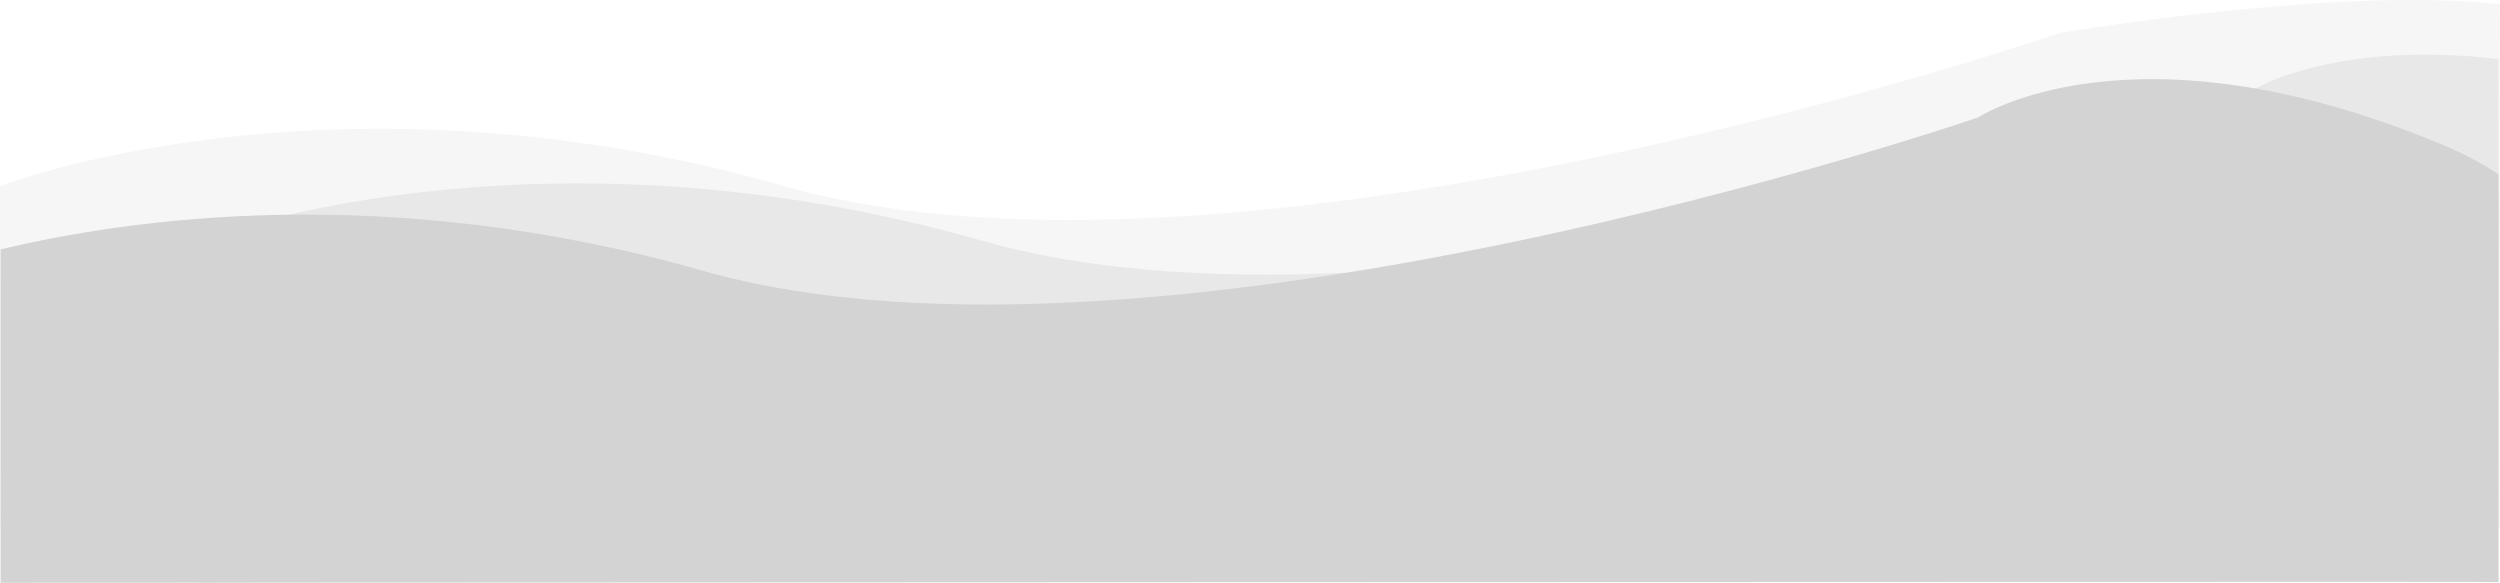
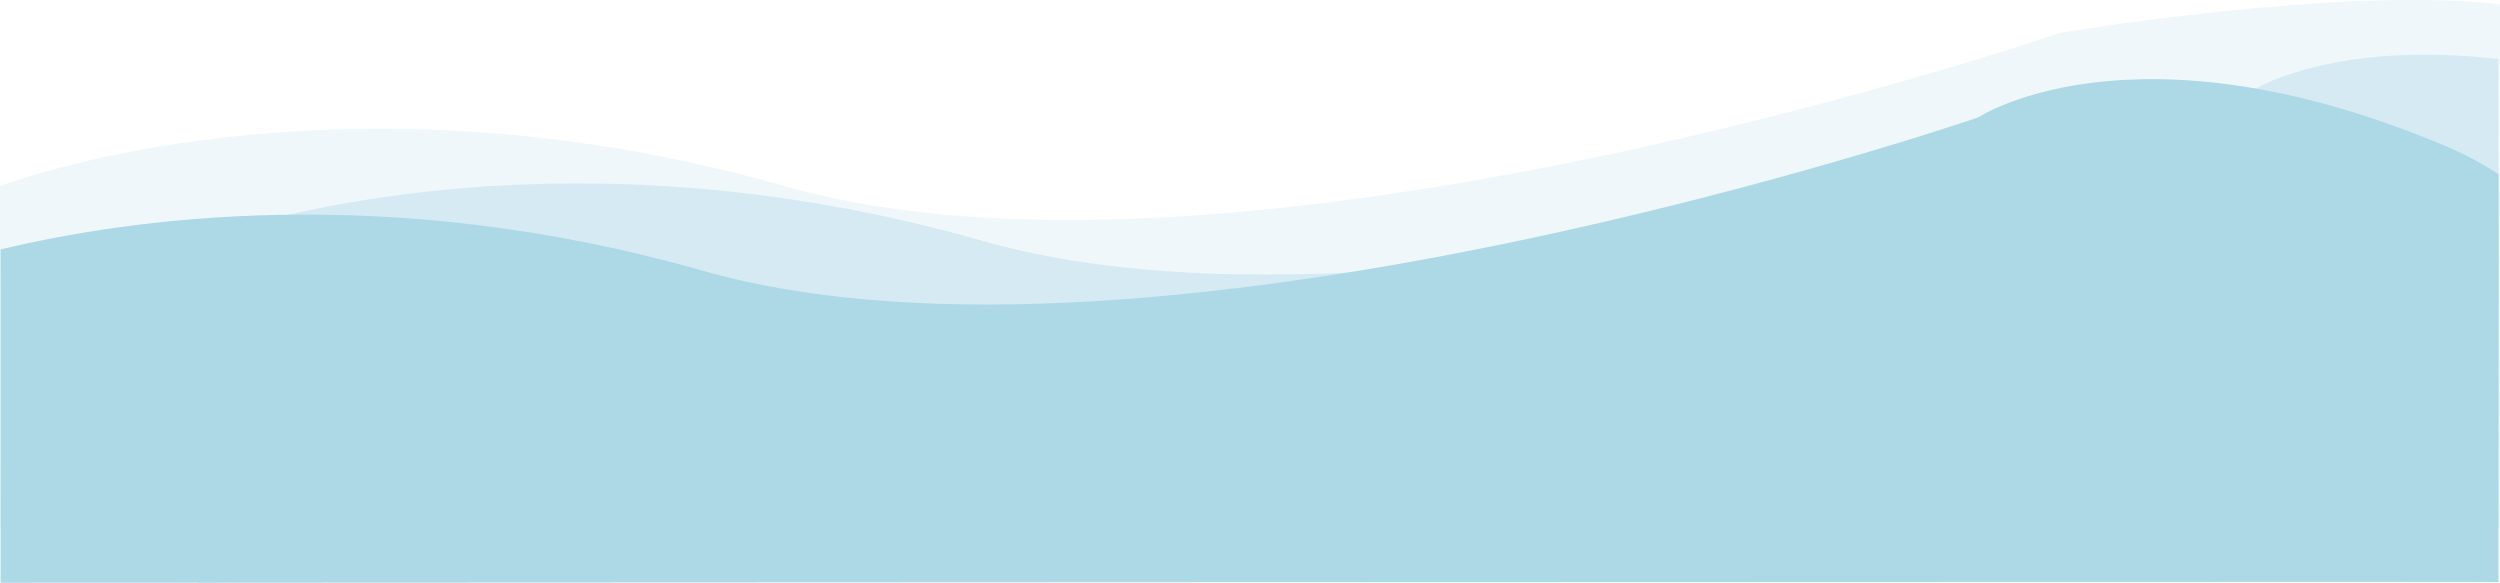
<svg xmlns="http://www.w3.org/2000/svg" viewBox="0 0 1922.002 448.145">
  <defs>
    <style>
      .cls-1, .cls-2, .cls-3 {
-         fill: lightgrey;
+         fill: lightblue;
      }

      .cls-1 {
        opacity: 0.4;
      }

      .cls-2 {
        opacity: 0.2;
      }
    </style>
  </defs>
  <g id="Group_23" data-name="Group 23" transform="translate(0.158 -3034.104)">
    <path id="Path_290" data-name="Path 290" class="cls-1" d="M-19.158,3260.237s254.784-99.3,603.256,0,980.587-117.878,980.587-117.878,61.455-36.249,184.887-21.879c.167.053-.222,403.157,0,402.33l-796.5-12.978-972.227,13.417Z" transform="translate(171 -41)" />
    <path id="Path_299" data-name="Path 299" class="cls-2" d="M-19.158,3260.237s254.784-99.3,603.256,0,980.587-117.878,980.587-117.878,214.683-36.256,338.115-21.887c.167.053-.222,403.157,0,402.33l-949.731-12.971-972.227,13.417Z" transform="translate(19 -83)" />
    <path id="Path_289" data-name="Path 289" class="cls-3" d="M44.287,3243.82c96.5-22.961,295.183-53.288,539.811,16.417,348.472,99.3,980.587-117.878,980.587-117.878s118.549-78.494,356.9,21.041a253.947,253.947,0,0,1,43.147,22.693c.267,1.019-.135,314.673,0,313.447-.384-.362-1920.445.607-1920.445.607S44.449,3243.792,44.287,3243.82Z" transform="translate(-44 -18)" />
  </g>
</svg>
